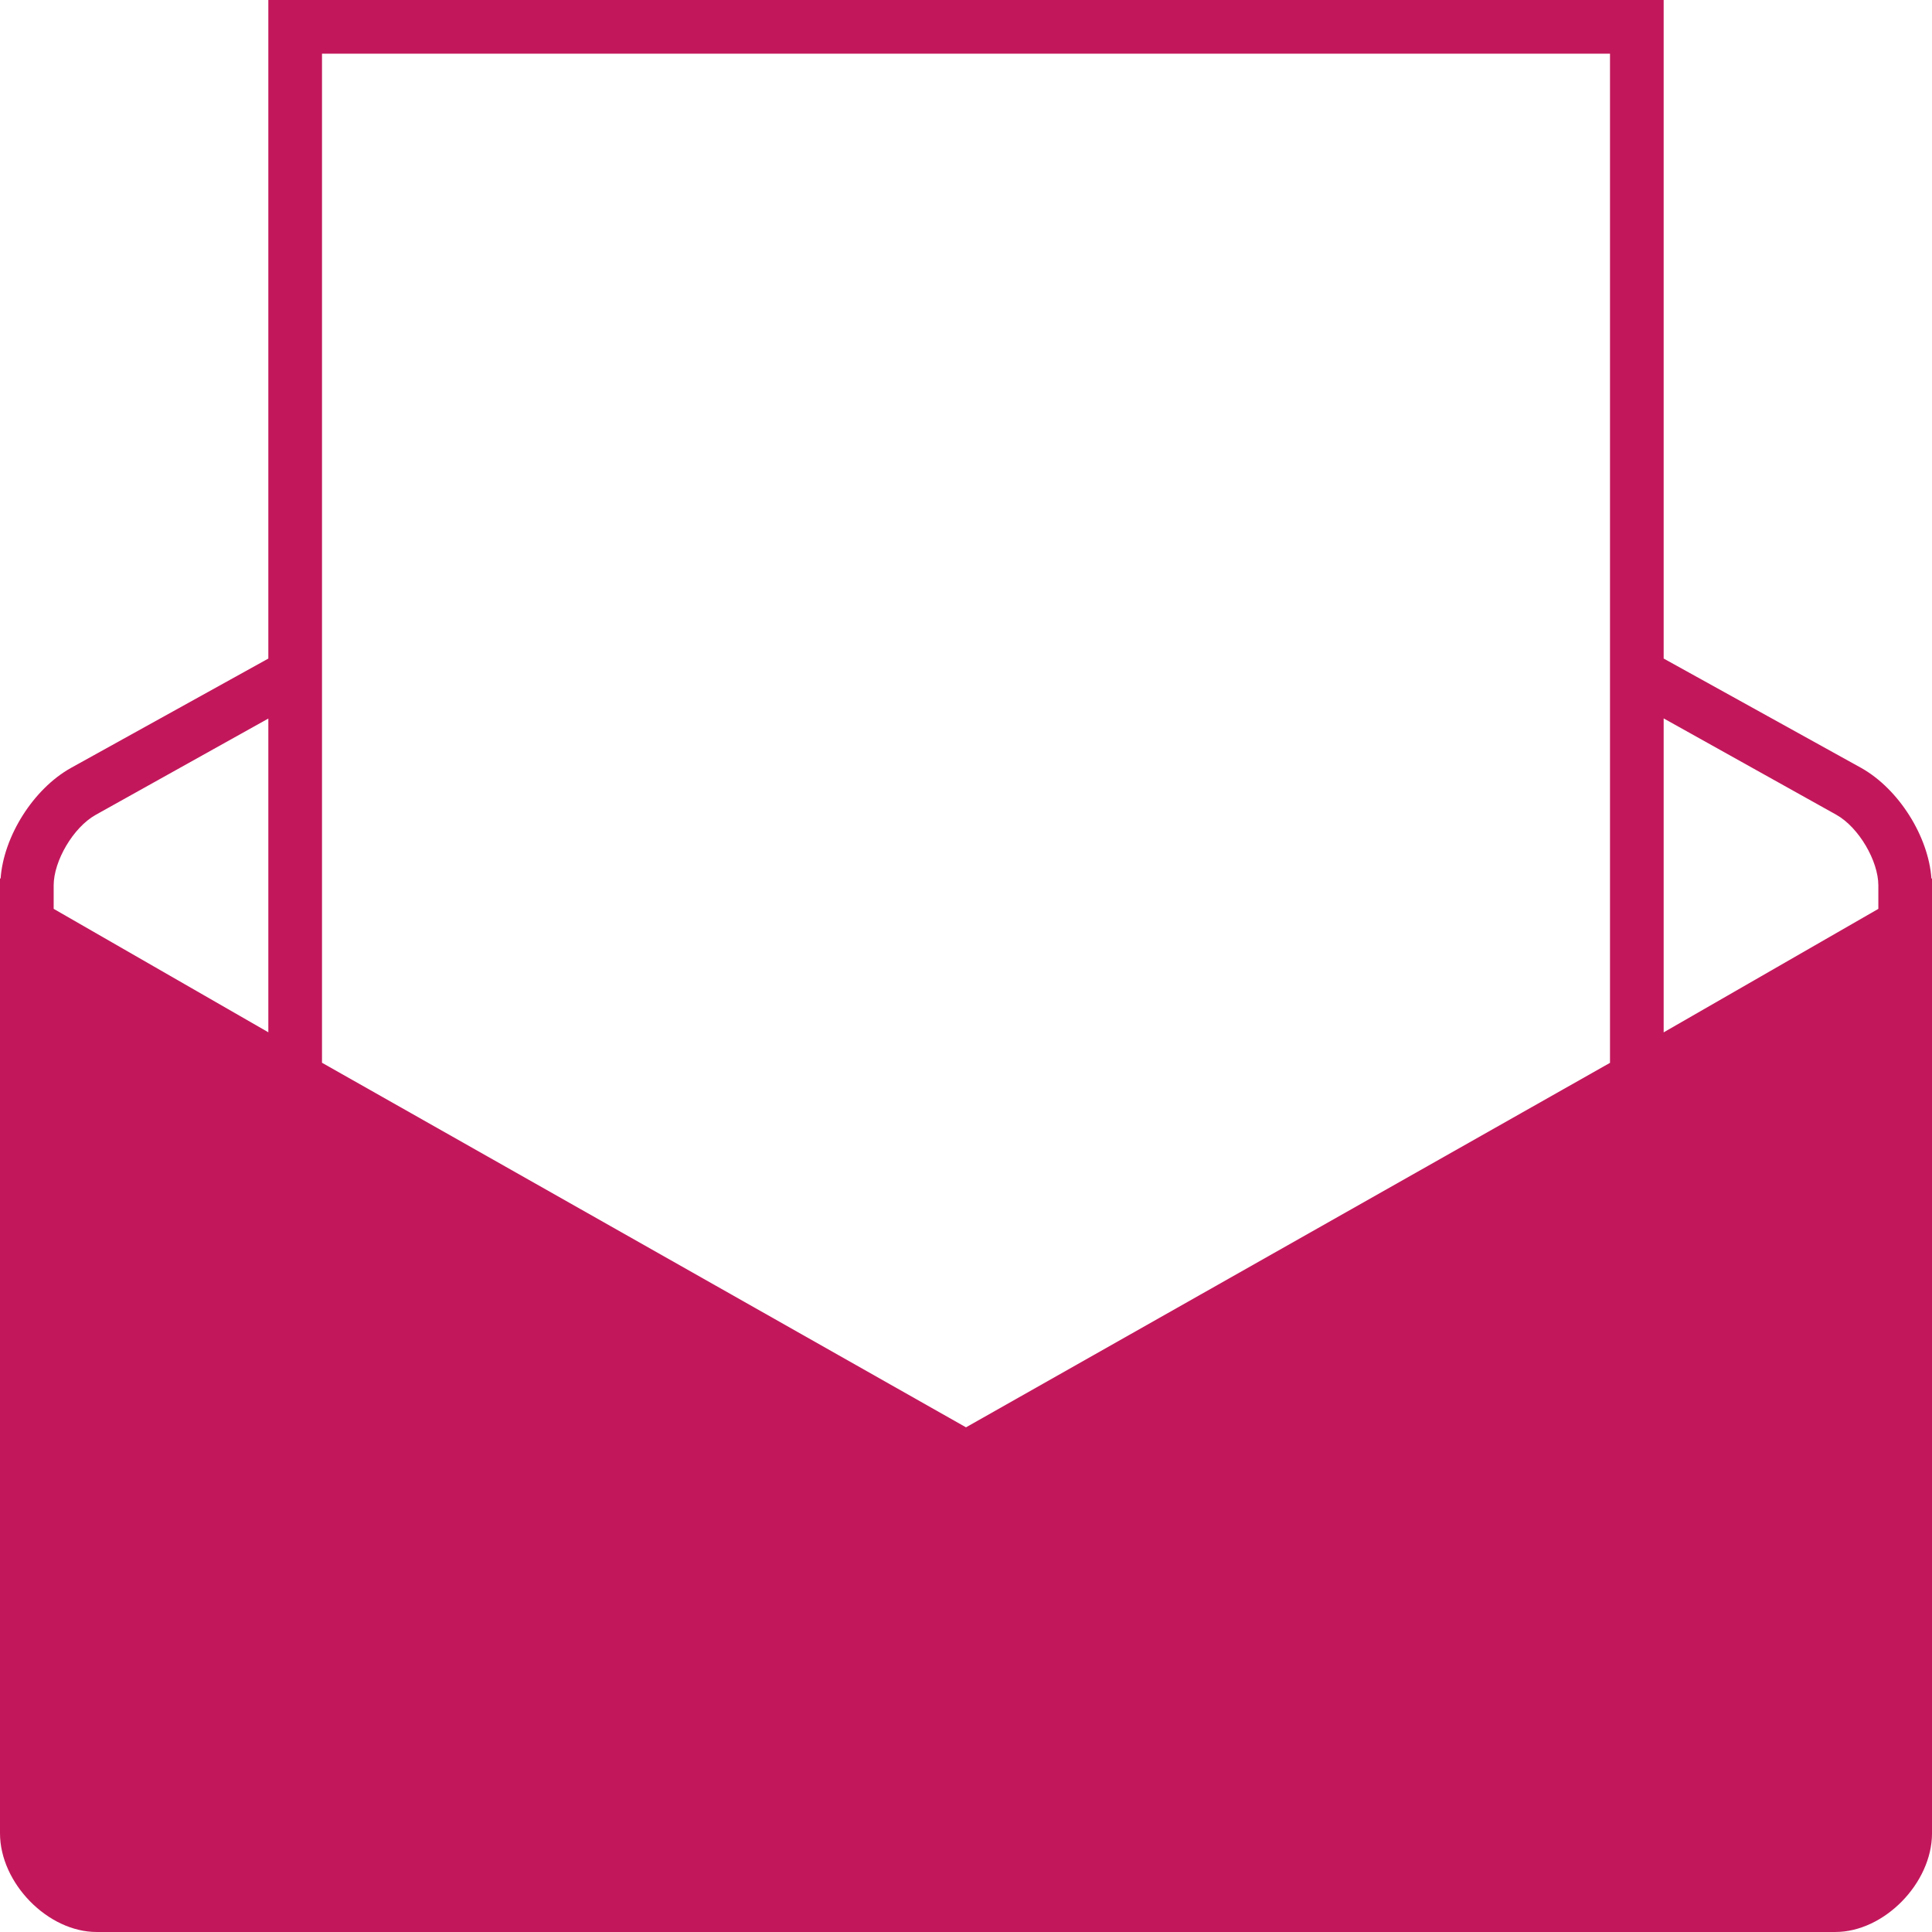
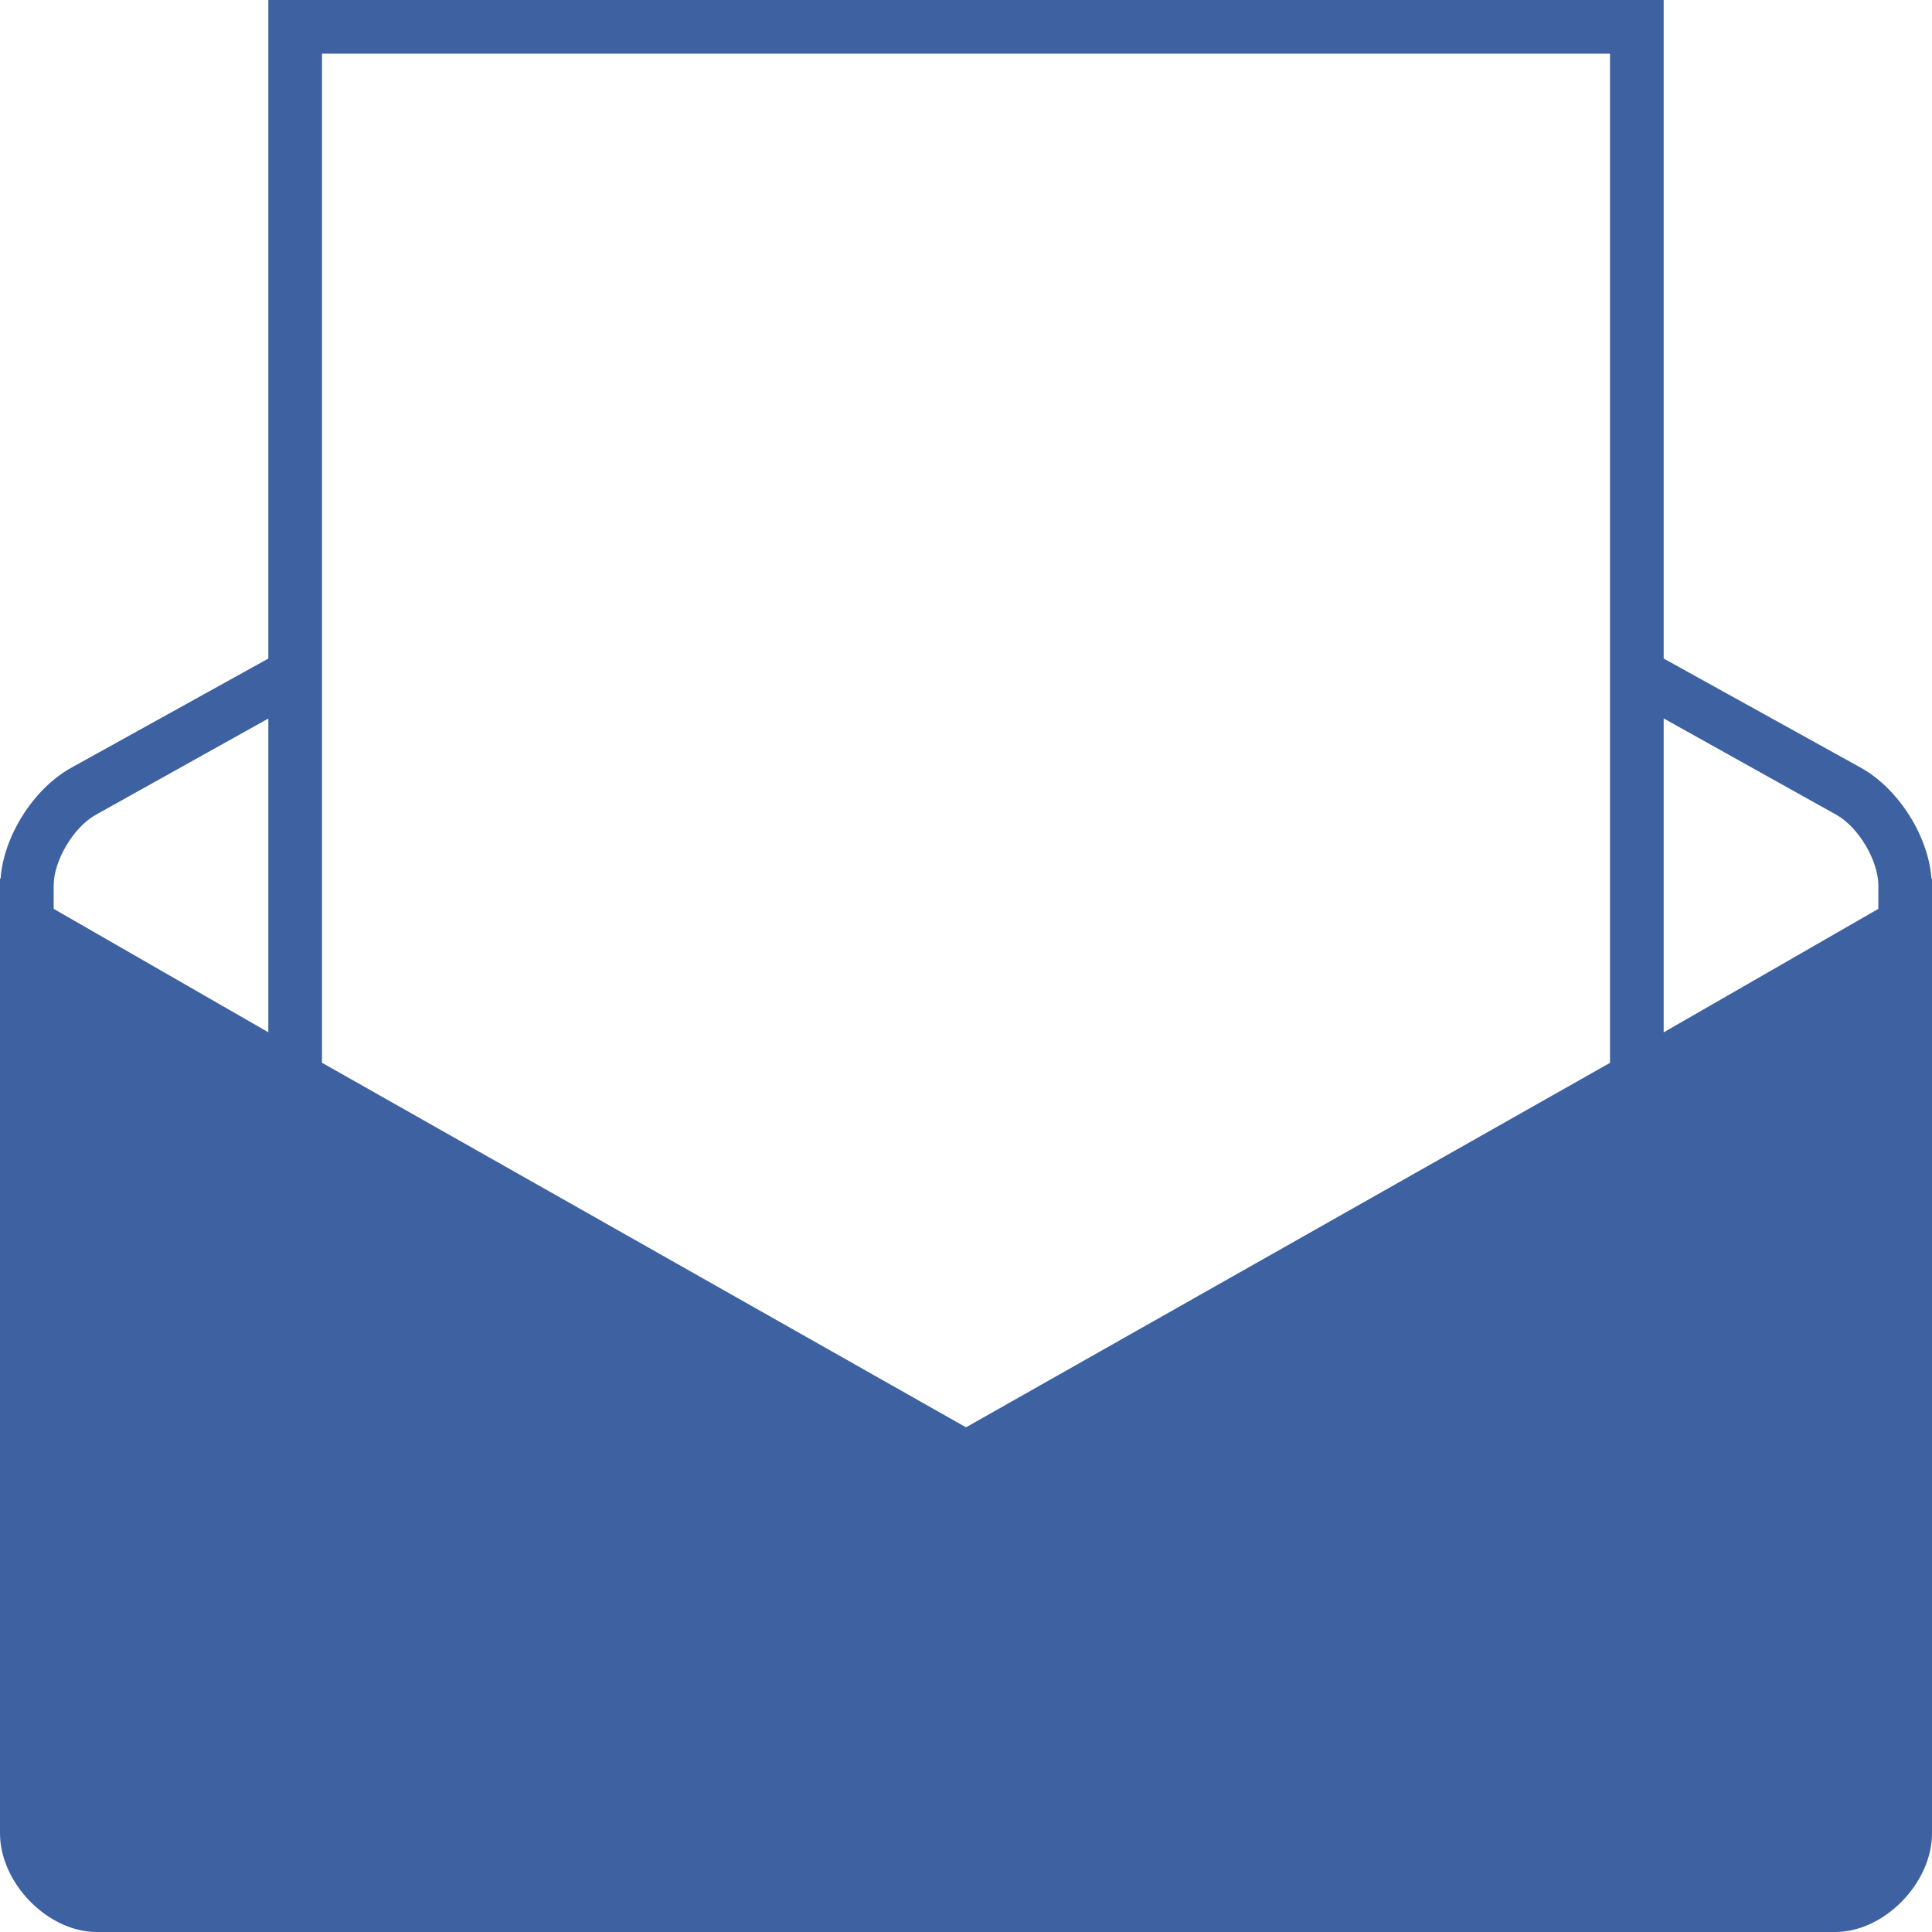
- <svg xmlns="http://www.w3.org/2000/svg" version="1.1" id="Layer_1" x="0px" y="0px" viewBox="63.6 33.6 172.8 172.8" enable-background="new 63.6 33.6 172.8 172.8" fill="#c2185b" xml:space="preserve">
+ <svg xmlns="http://www.w3.org/2000/svg" version="1.1" id="Layer_1" x="0px" y="0px" viewBox="63.6 33.6 172.8 172.8" enable-background="new 63.6 33.6 172.8 172.8" fill="#3d61a1" xml:space="preserve">
  <g>
    <path d="M236.35,112.19c-0.26-3.768-2.914-8.021-6.298-9.915L212.4,92.501V33.6H87.6v58.903l-17.656,9.782   c-3.377,1.886-6.029,6.137-6.291,9.902l-0.053-0.029v0.631v84.78c0,4.457,4.279,8.83,8.64,8.83h155.516   c4.363,0,8.645-4.373,8.645-8.83v-84.78v-0.629L236.35,112.19z M150,161.261L92.4,128.654V38.4h115.2v90.262L150,161.261z    M68.4,114.888v-2.098c0-2.17,1.738-5.179,3.761-6.31L87.6,97.867v28.061L68.4,114.888z M231.6,114.891l-19.2,11.044v-28.08   l15.438,8.616c2.027,1.135,3.763,4.147,3.763,6.319V114.891z" />
  </g>
</svg>
